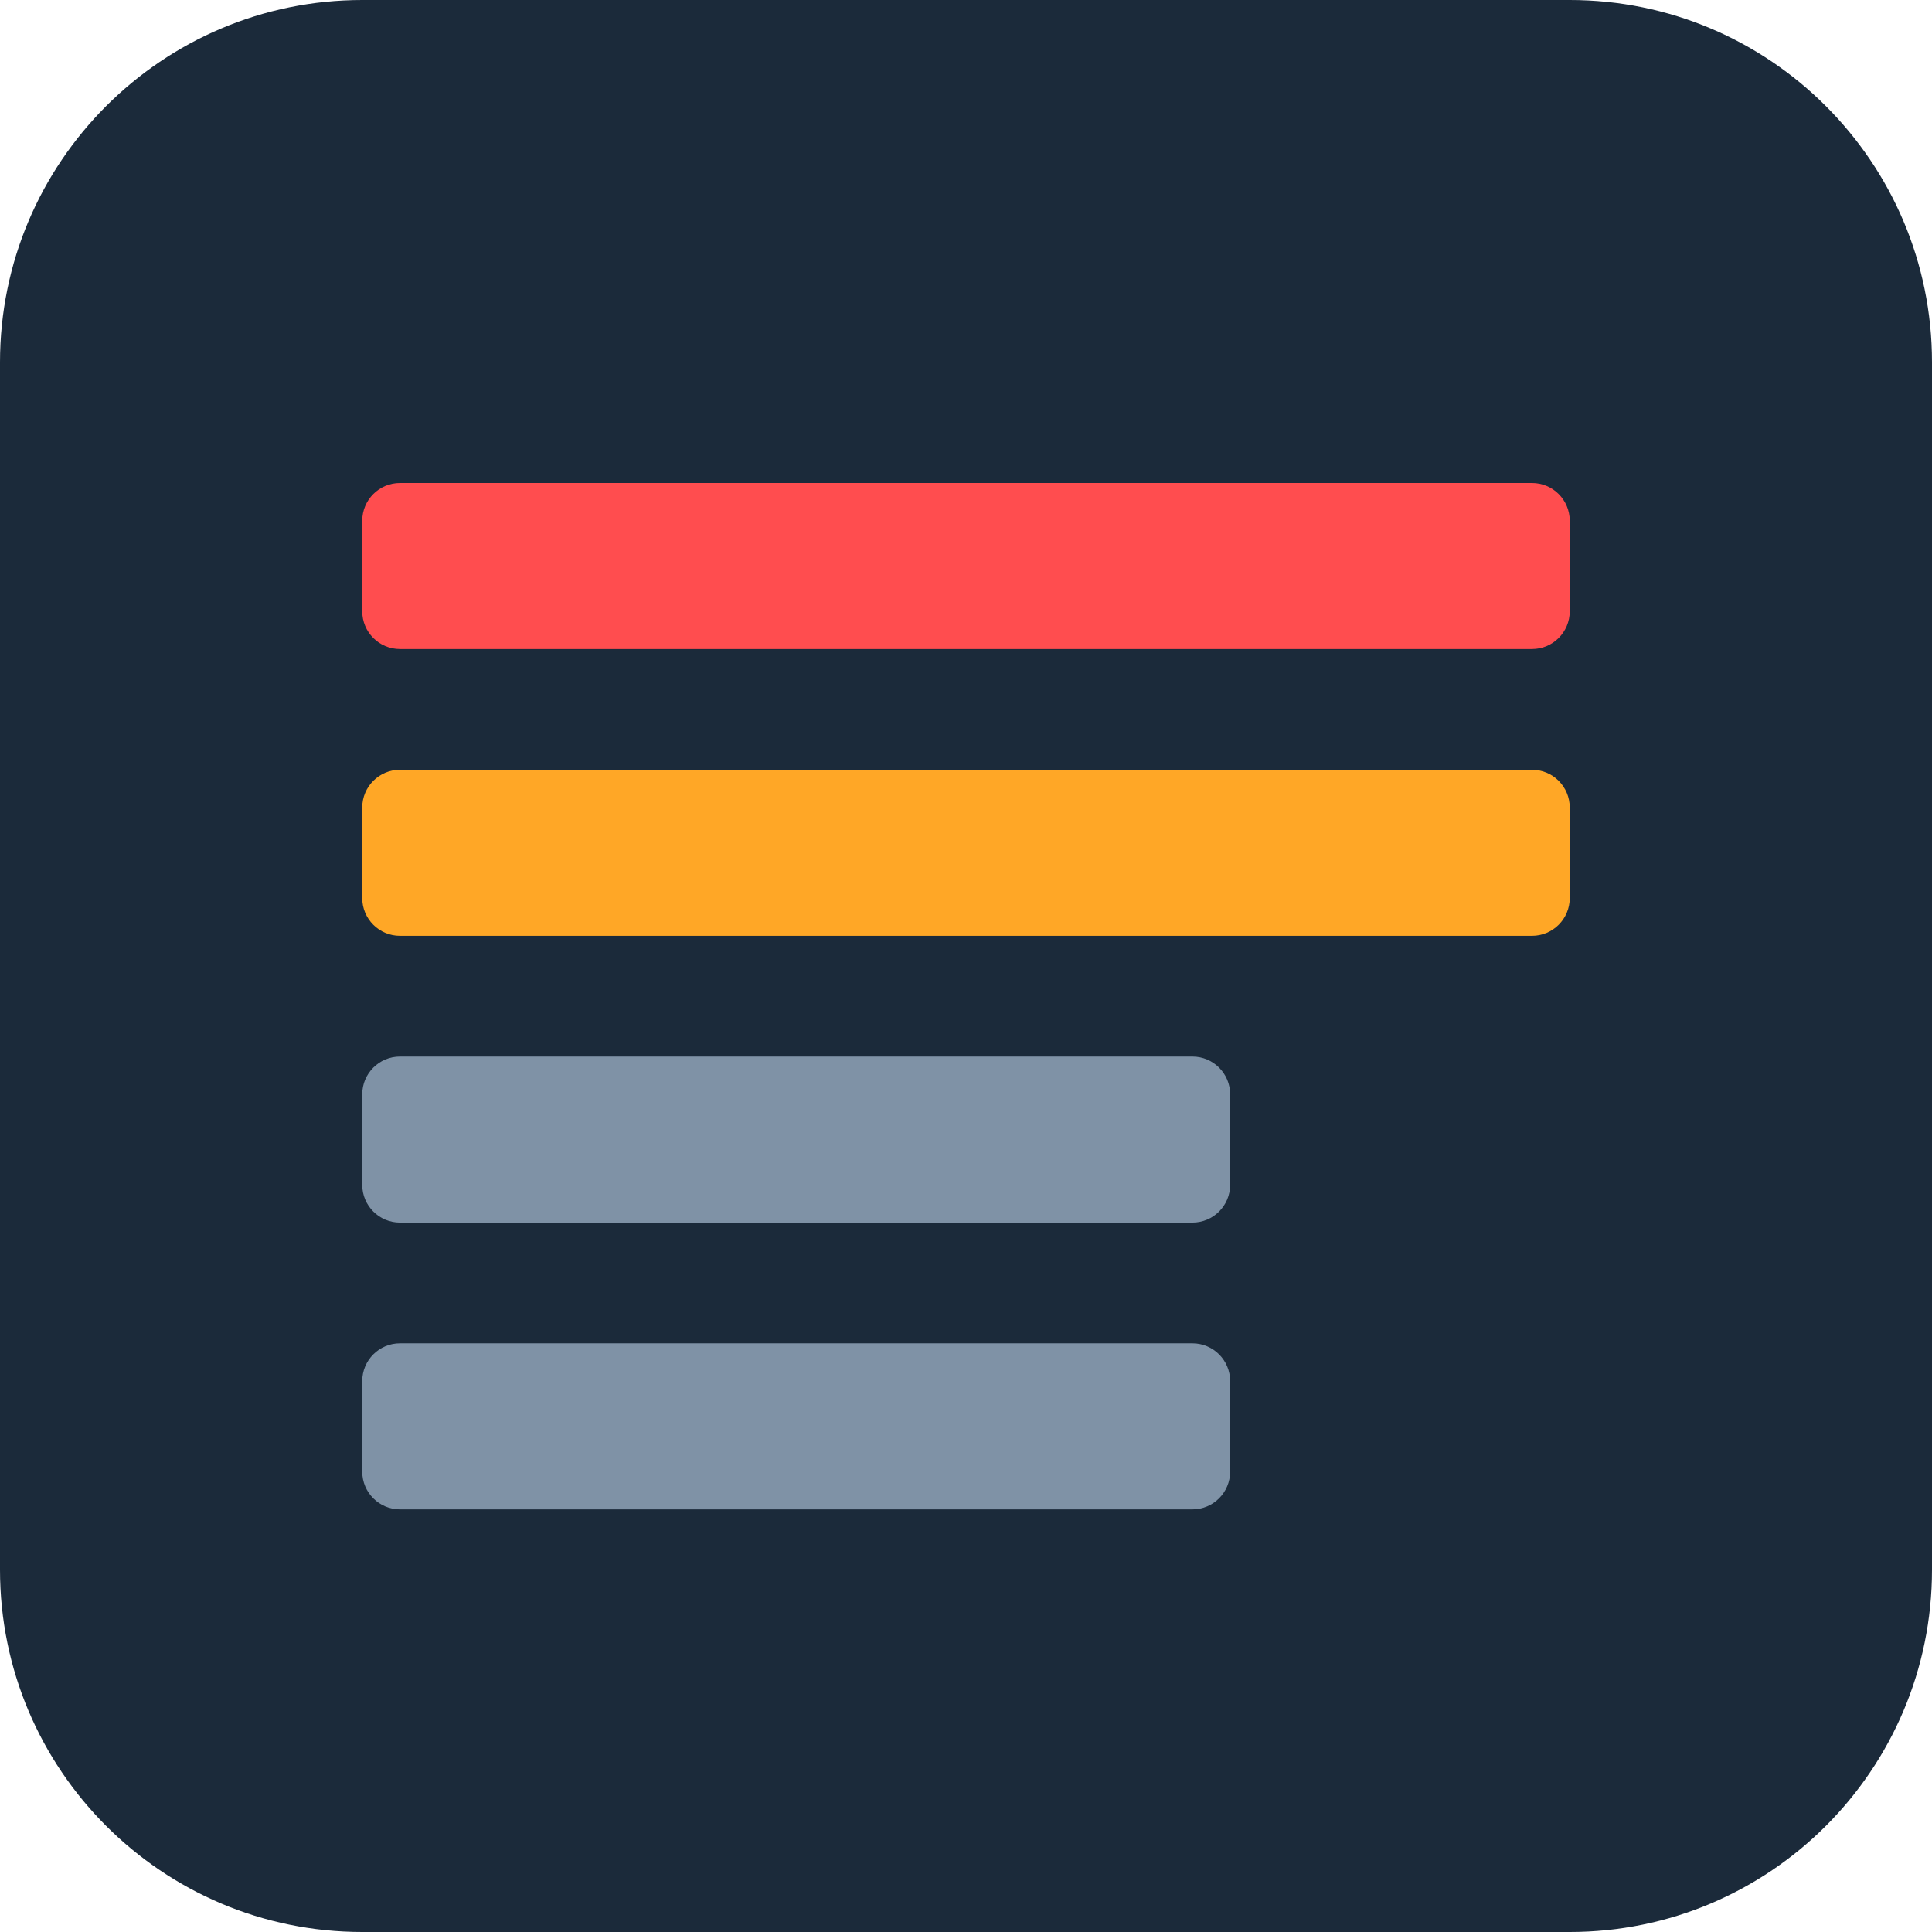
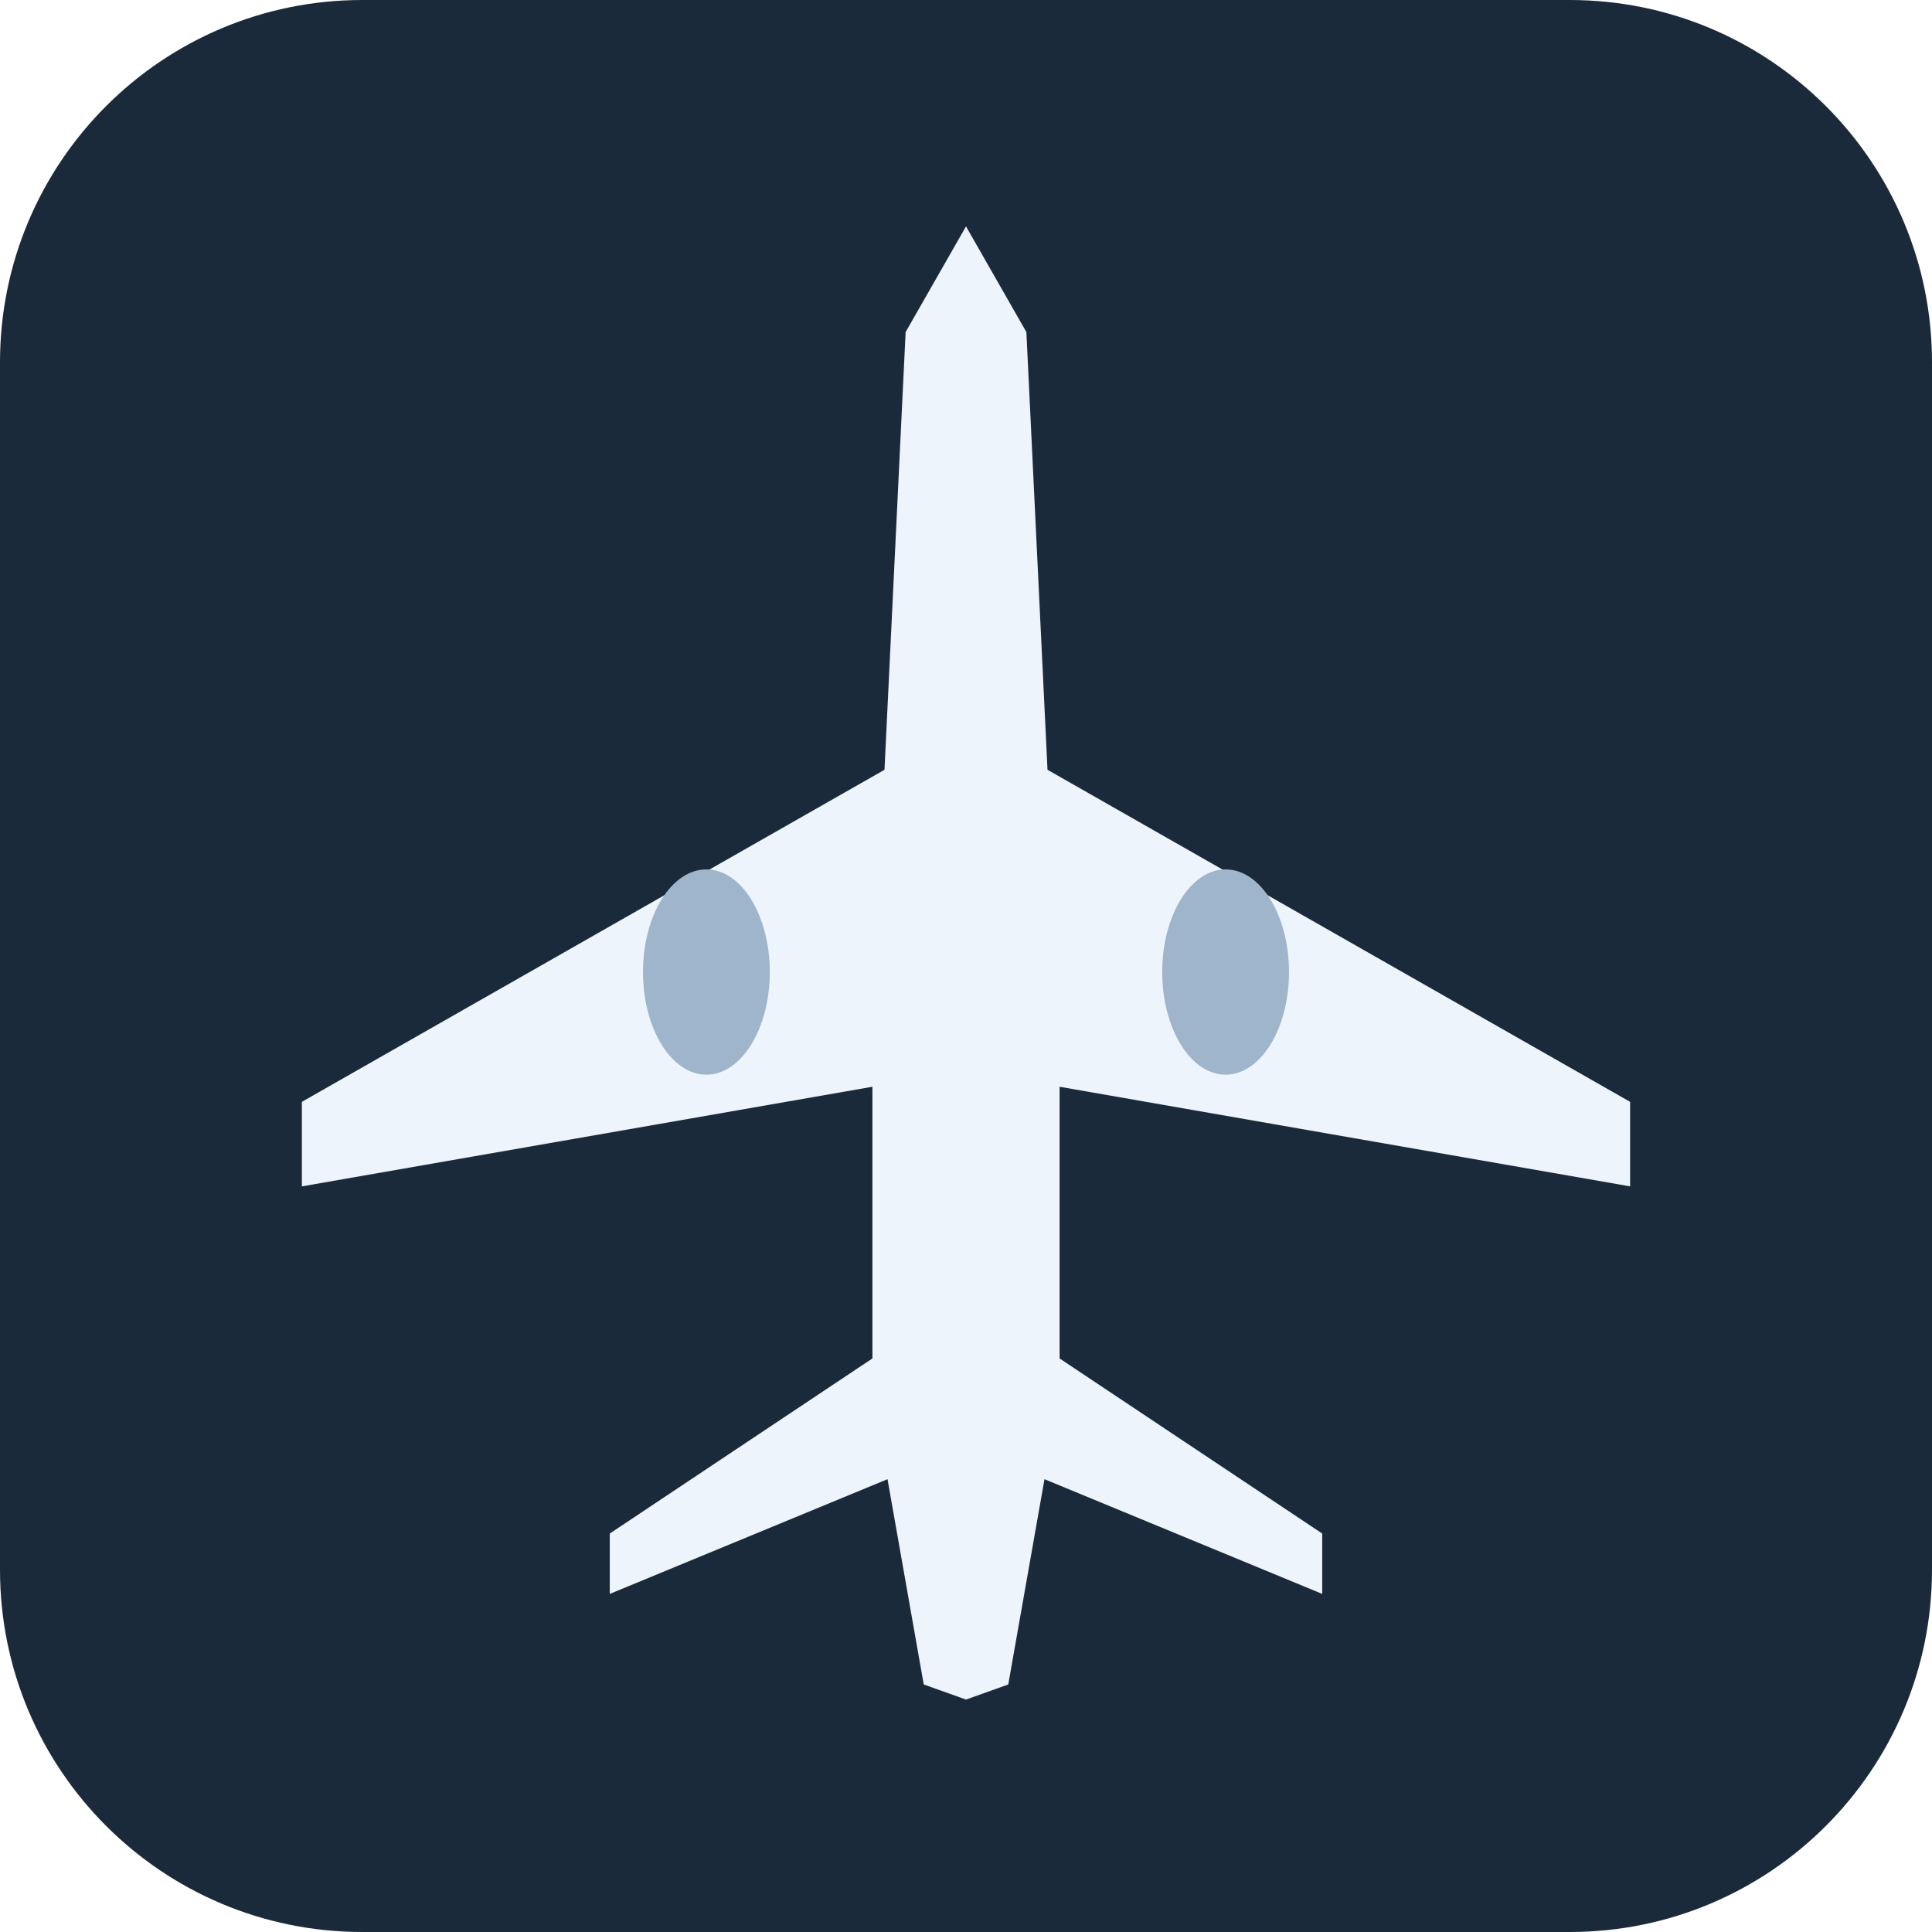
- <svg xmlns="http://www.w3.org/2000/svg" viewBox="0 0 512 512">
-   <rect width="512" height="512" rx="96" fill="#1b2a3a" />
-   <rect x="96" y="128" width="320" height="44" rx="10" fill="#ff4d4f" />
-   <rect x="96" y="204" width="320" height="44" rx="10" fill="#ffa726" />
-   <rect x="96" y="280" width="230" height="44" rx="10" fill="#7f92a6" />
-   <rect x="96" y="356" width="230" height="44" rx="10" fill="#7f92a6" />
+ <svg xmlns="http://www.w3.org/2000/svg" viewBox="0 0 64 64">
+   <rect width="64" height="64" rx="12" fill="#1b2a3a" />
+   <path d="M32.0 7.5L34.0 11.0L34.7 25.5L54.0 36.5L54.0 39.3L35.1 36.0L35.1 45.0L43.8 50.8L43.8 52.8L34.6 49.0L33.4 55.8L32.0 56.3L30.6 55.8L29.4 49.0L20.2 52.8L20.2 50.8L28.9 45.0L28.9 36.0L10.0 39.3L10.0 36.5L29.3 25.5L30.0 11.0Z" fill="#eef4fb" />
+   <ellipse cx="40.6" cy="32.2" rx="2.1" ry="3.4" fill="#9fb5cb" />
+   <ellipse cx="23.4" cy="32.2" rx="2.1" ry="3.4" fill="#9fb5cb" />
</svg>
